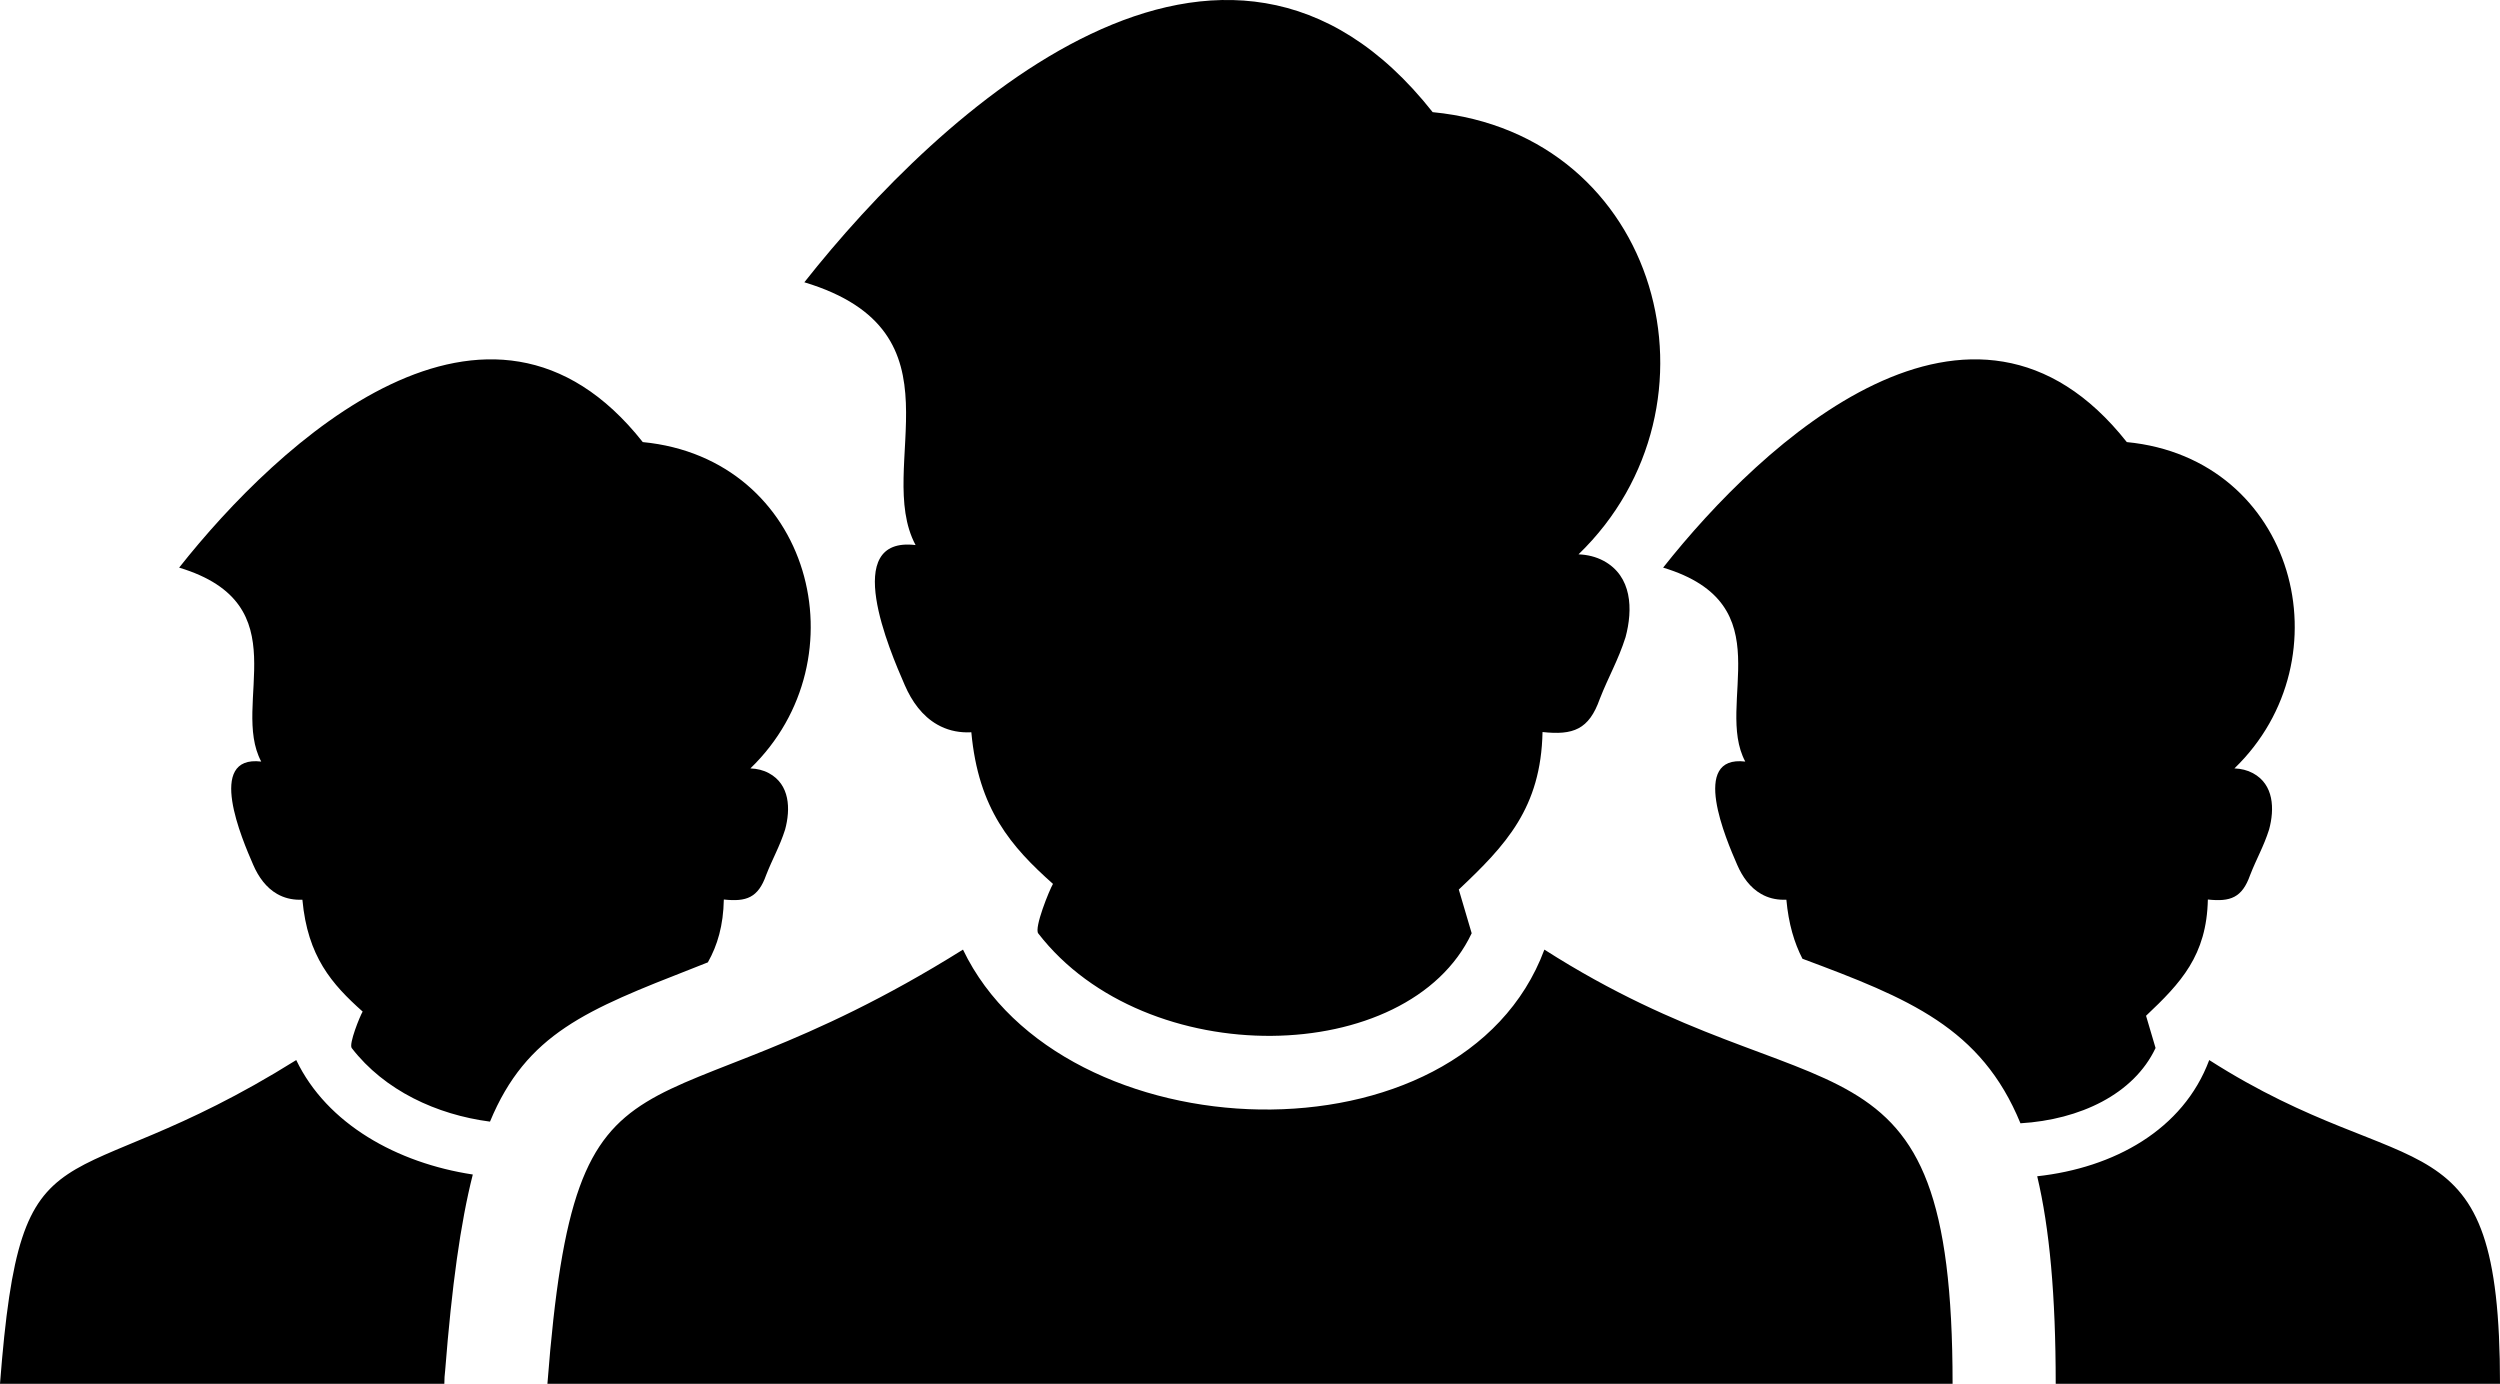
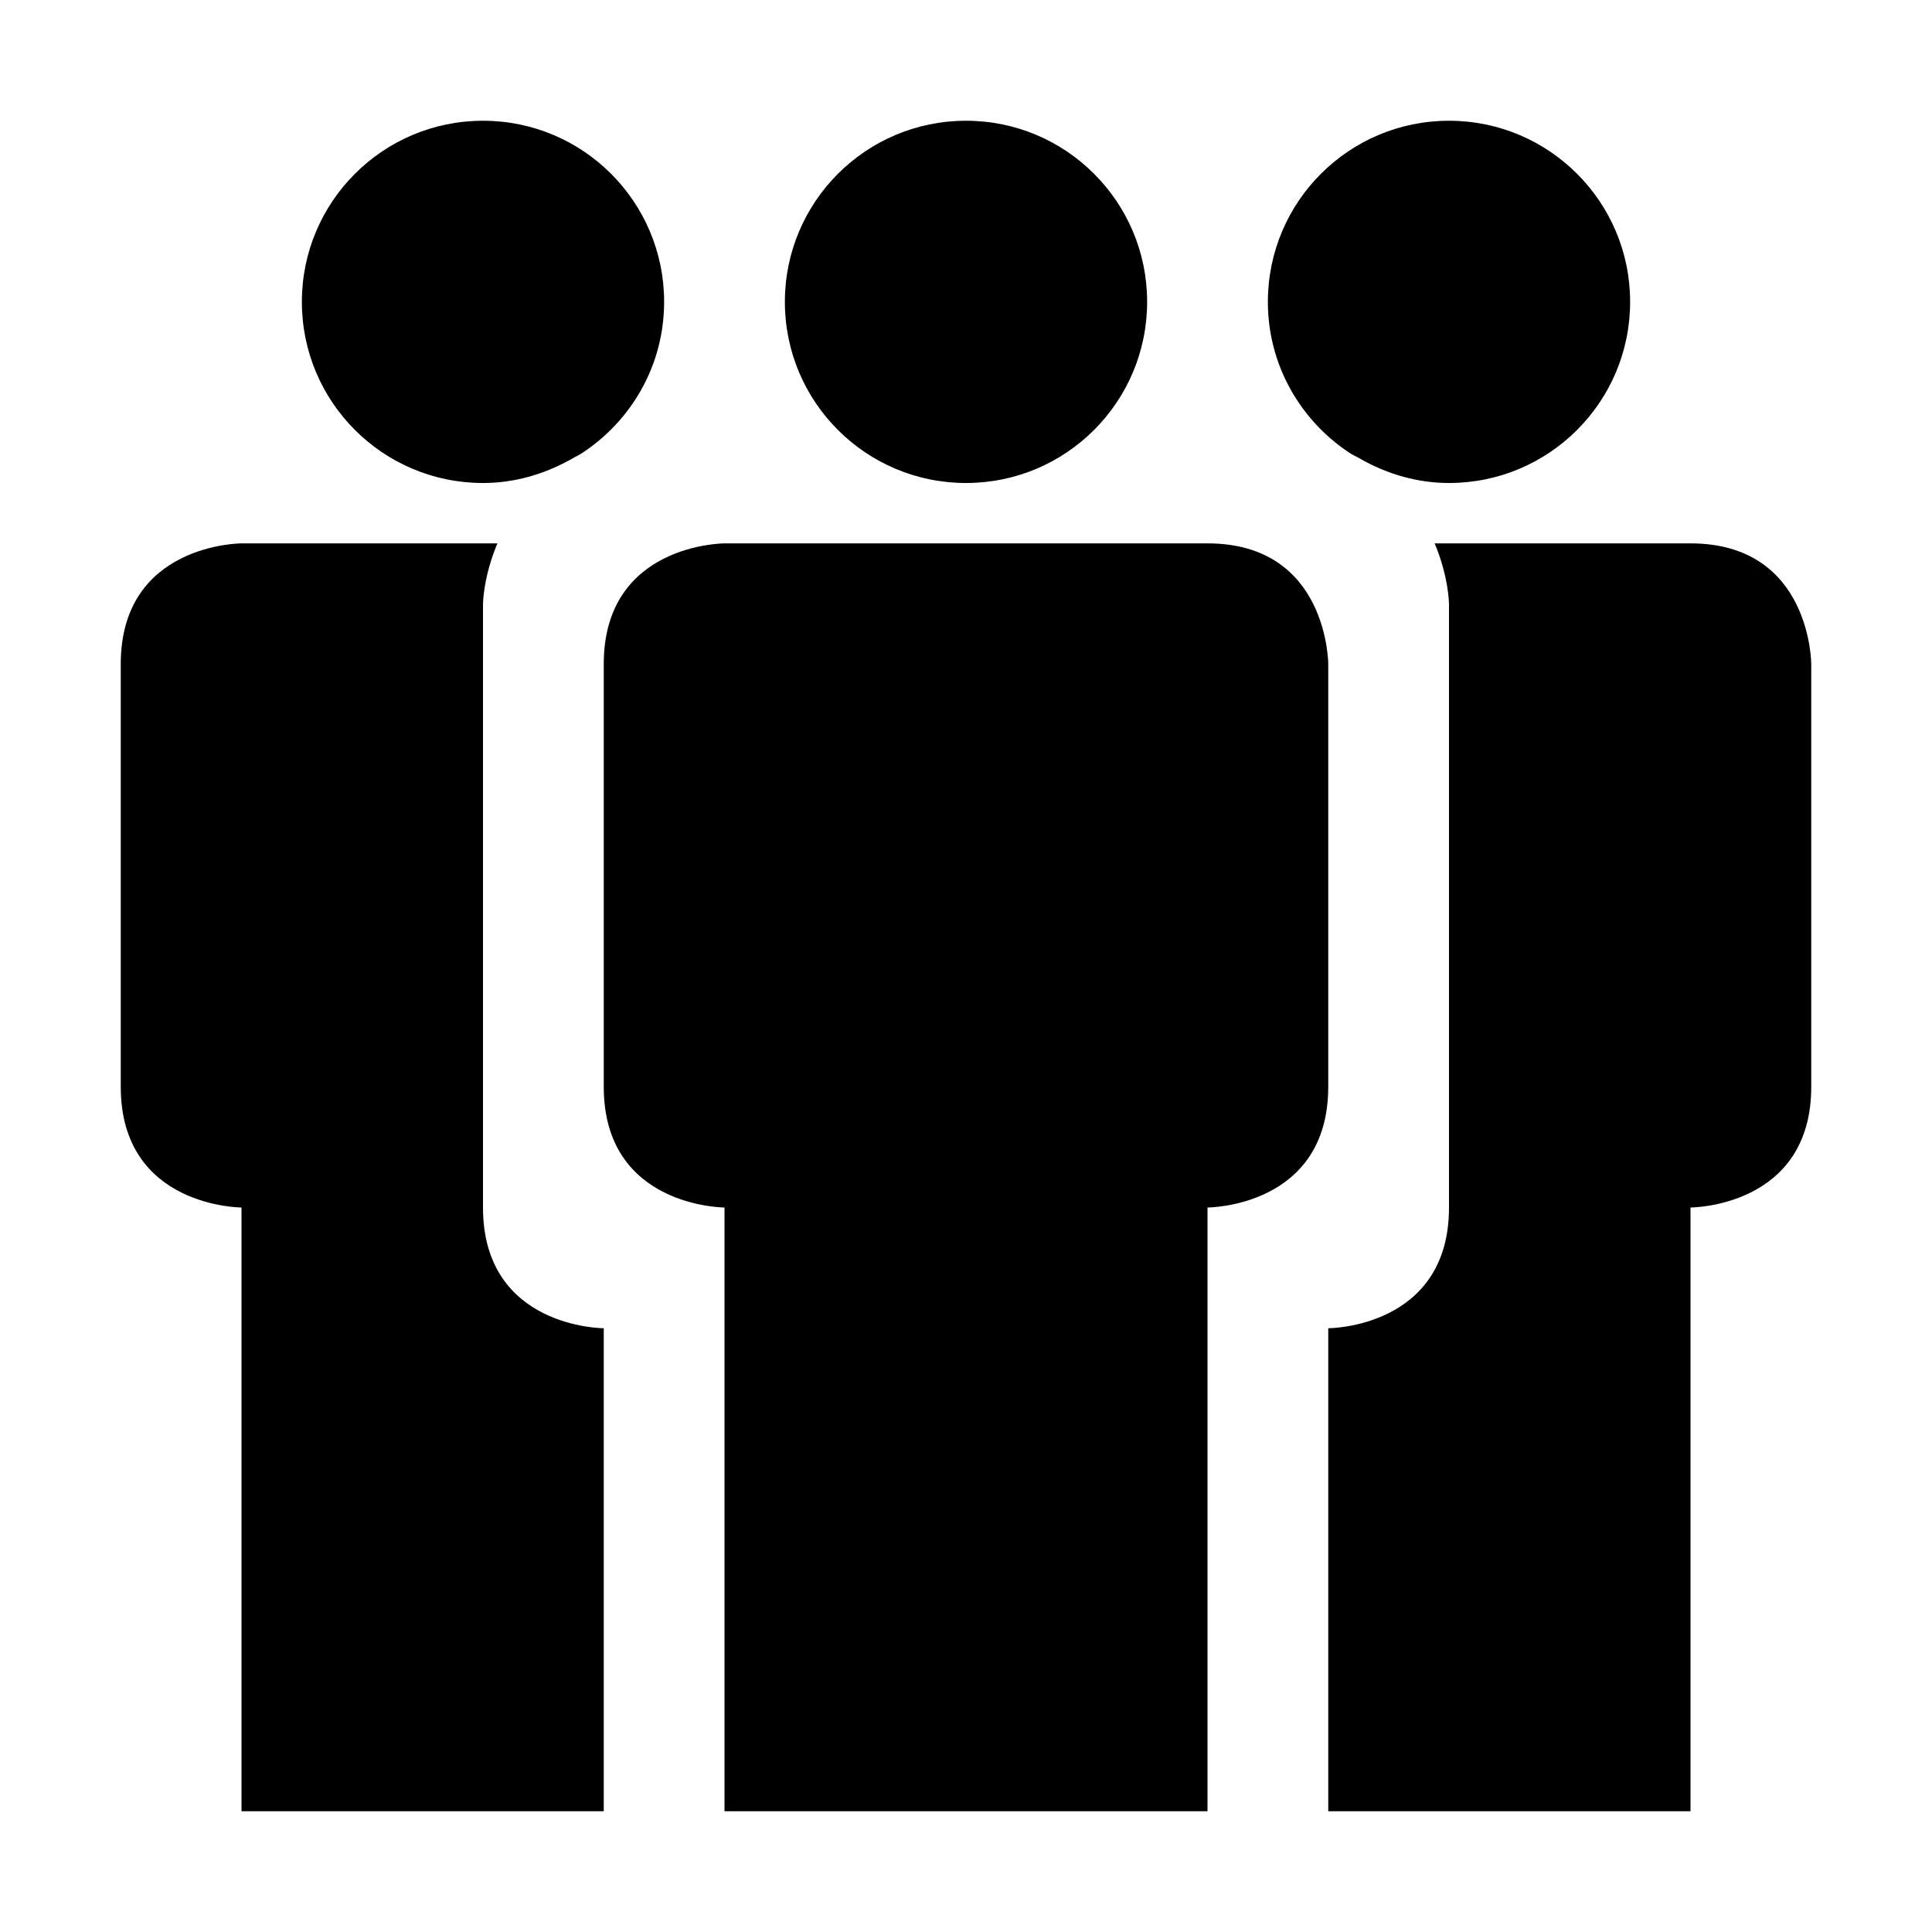
- <svg xmlns="http://www.w3.org/2000/svg" shape-rendering="geometricPrecision" text-rendering="geometricPrecision" image-rendering="optimizeQuality" fill-rule="evenodd" clip-rule="evenodd" viewBox="0 0 512 283.4">
-   <path d="M417.22 240.9c15.67-1.72 29.89-9.47 35.23-23.8 41.62 26.61 59.55 9.73 59.55 66.3h-90.99c0-18.11-1.26-31.84-3.79-42.5zm-305.11 42.5c5.89-76.2 19.74-48.02 85.11-88.92 20.19 42.13 102.24 45.19 119.07 0 56.41 36.07 83.6 12.25 83.6 88.92H112.11zm100.52-92.24c-.87-1.13 2.28-8.89 3.02-10.14-8.54-7.6-15.28-15.27-16.72-31.05l-.92.02c-2.11-.02-4.15-.51-6.06-1.6-3.06-1.74-5.21-4.73-6.66-8.09-3.08-7.07-13.21-30.52 2.22-28.67-8.62-16.11 10.91-43.64-22.78-53.82 27.64-35.01 85.95-88.98 128.68-34.84 46.77 4.53 61.36 60.12 29.87 90.56 1.84.07 3.58.5 5.12 1.32 5.86 3.14 6.05 9.94 4.51 15.65-1.52 4.77-3.46 8-5.28 12.65-2.22 6.28-5.46 7.45-11.72 6.77-.32 15.53-7.49 23.15-17.15 32.26l2.64 8.95c-12.94 27.46-66.72 28.57-88.77.03zM0 283.4c4.34-56.23 12.43-36.12 60.67-66.3 6.28 13.11 20.68 21.09 36.16 23.44-2.53 9.96-4.3 22.89-5.66 40.13-.11.89-.17 1.8-.17 2.73H0zm72.04-68.75c-.65-.83 1.68-6.56 2.23-7.48-6.3-5.61-11.28-11.27-12.34-22.91l-.68.01c-1.56-.02-3.07-.38-4.48-1.18-2.25-1.28-3.84-3.49-4.91-5.97-2.27-5.21-9.74-22.52 1.64-21.15-6.36-11.89 8.05-32.21-16.81-39.72 20.4-25.83 63.42-65.65 94.95-25.71 34.52 3.35 45.28 44.37 22.04 66.83 1.36.05 2.65.36 3.78.97 4.32 2.32 4.47 7.34 3.33 11.55-1.12 3.52-2.55 5.9-3.89 9.34-1.64 4.63-4.03 5.49-8.66 4.99-.1 5.32-1.3 9.38-3.27 12.87l-2.96 1.17c-21.79 8.53-34.18 13.39-41.66 31.45-10.92-1.42-21.61-6.38-28.31-15.06zm297.1-18.3c-1.67-3.25-2.84-7.13-3.29-12.09l-.68.01c-1.56-.02-3.07-.38-4.47-1.18-2.26-1.28-3.85-3.49-4.92-5.97-2.27-5.21-9.74-22.52 1.65-21.15-6.37-11.89 8.04-32.21-16.82-39.72 20.4-25.83 63.42-65.65 94.96-25.71 34.51 3.35 45.28 44.37 22.04 66.83 1.36.05 2.64.36 3.78.97 4.32 2.32 4.46 7.34 3.32 11.55-1.12 3.52-2.55 5.9-3.89 9.34-1.64 4.63-4.03 5.49-8.65 4.99-.24 11.46-5.53 17.08-12.66 23.81l1.95 6.6c-4.46 9.47-15.51 14.69-27.67 15.42-8.04-19.6-22.85-25.57-44.65-33.7z" />
+ <svg xmlns="http://www.w3.org/2000/svg" enable-background="new 0 0 32 32" height="32px" id="svg2" version="1.1" viewBox="0 0 32 32" width="32px" xml:space="preserve">
+   <g id="background">
+     <rect fill="none" height="32" width="32" />
+   </g>
+   <g id="group_x5F_full">
+     <g>
+       <path d="M8,20c0-2,0-10,0-10s0.005-0.45,0.239-1C6.16,9,4,9,4,9s-2,0-2,2v7c0,2,2,2,2,2v10h6v-8C10,22,8,22,8,20z M8,8    c0.52,0,1.001-0.144,1.427-0.376c0.059-0.036,0.125-0.068,0.188-0.103C10.446,6.988,11,6.061,11,5c0-1.657-1.343-3-3-3    S5,3.343,5,5S6.343,8,8,8z M28,9h-4.238C23.995,9.55,24,10,24,10s0,8,0,10s-2,2-2,2v8h6V20c0,0,2,0,2-2s0-7,0-7S30,9,28,9z     M22.38,7.519c0.065,0.035,0.134,0.068,0.194,0.105C23,7.856,23.48,8,24,8c1.657,0,3-1.343,3-3s-1.343-3-3-3s-3,1.343-3,3    C21,6.059,21.552,6.985,22.38,7.519z M16,8c1.657,0,3-1.343,3-3s-1.343-3-3-3s-3,1.343-3,3S14.343,8,16,8z M22,11c0,0,0-2-2-2    c-0.5,0-8,0-8,0s-2,0-2,2v7c0,2,2,2,2,2v10h8V20c0,0,2,0,2-2S22,11,22,11z" />
+     </g>
+   </g>
</svg>
